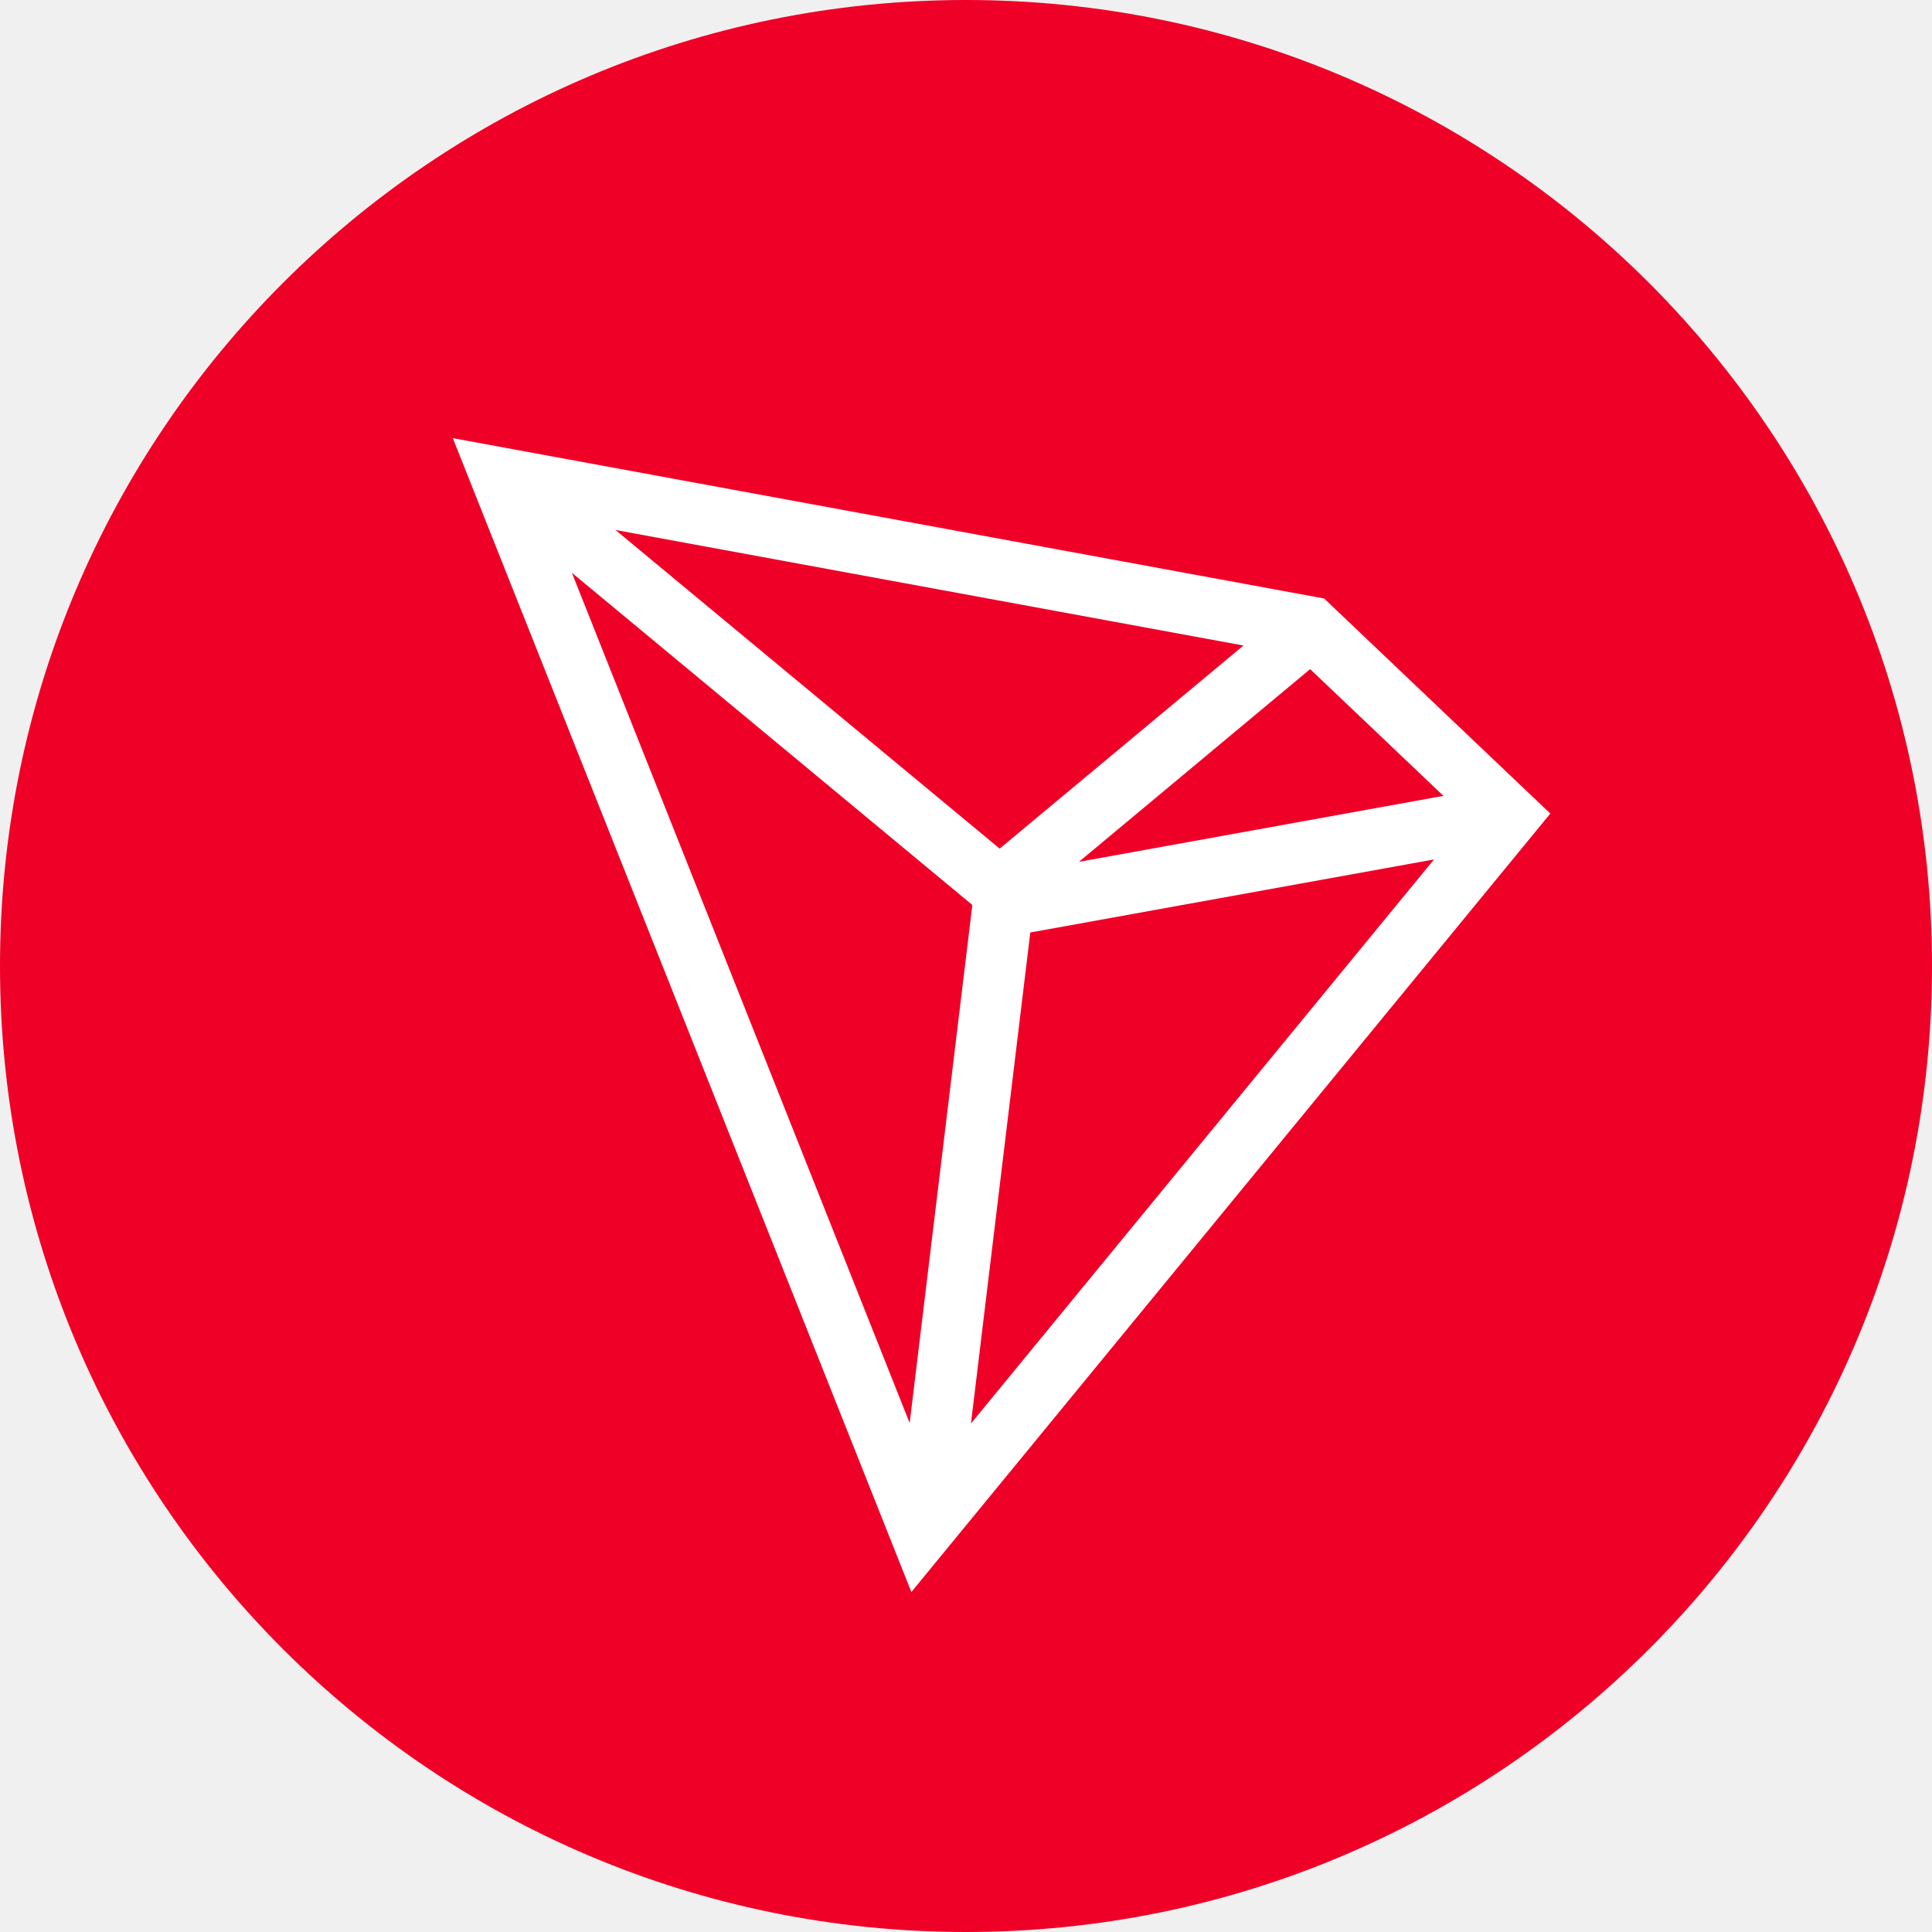
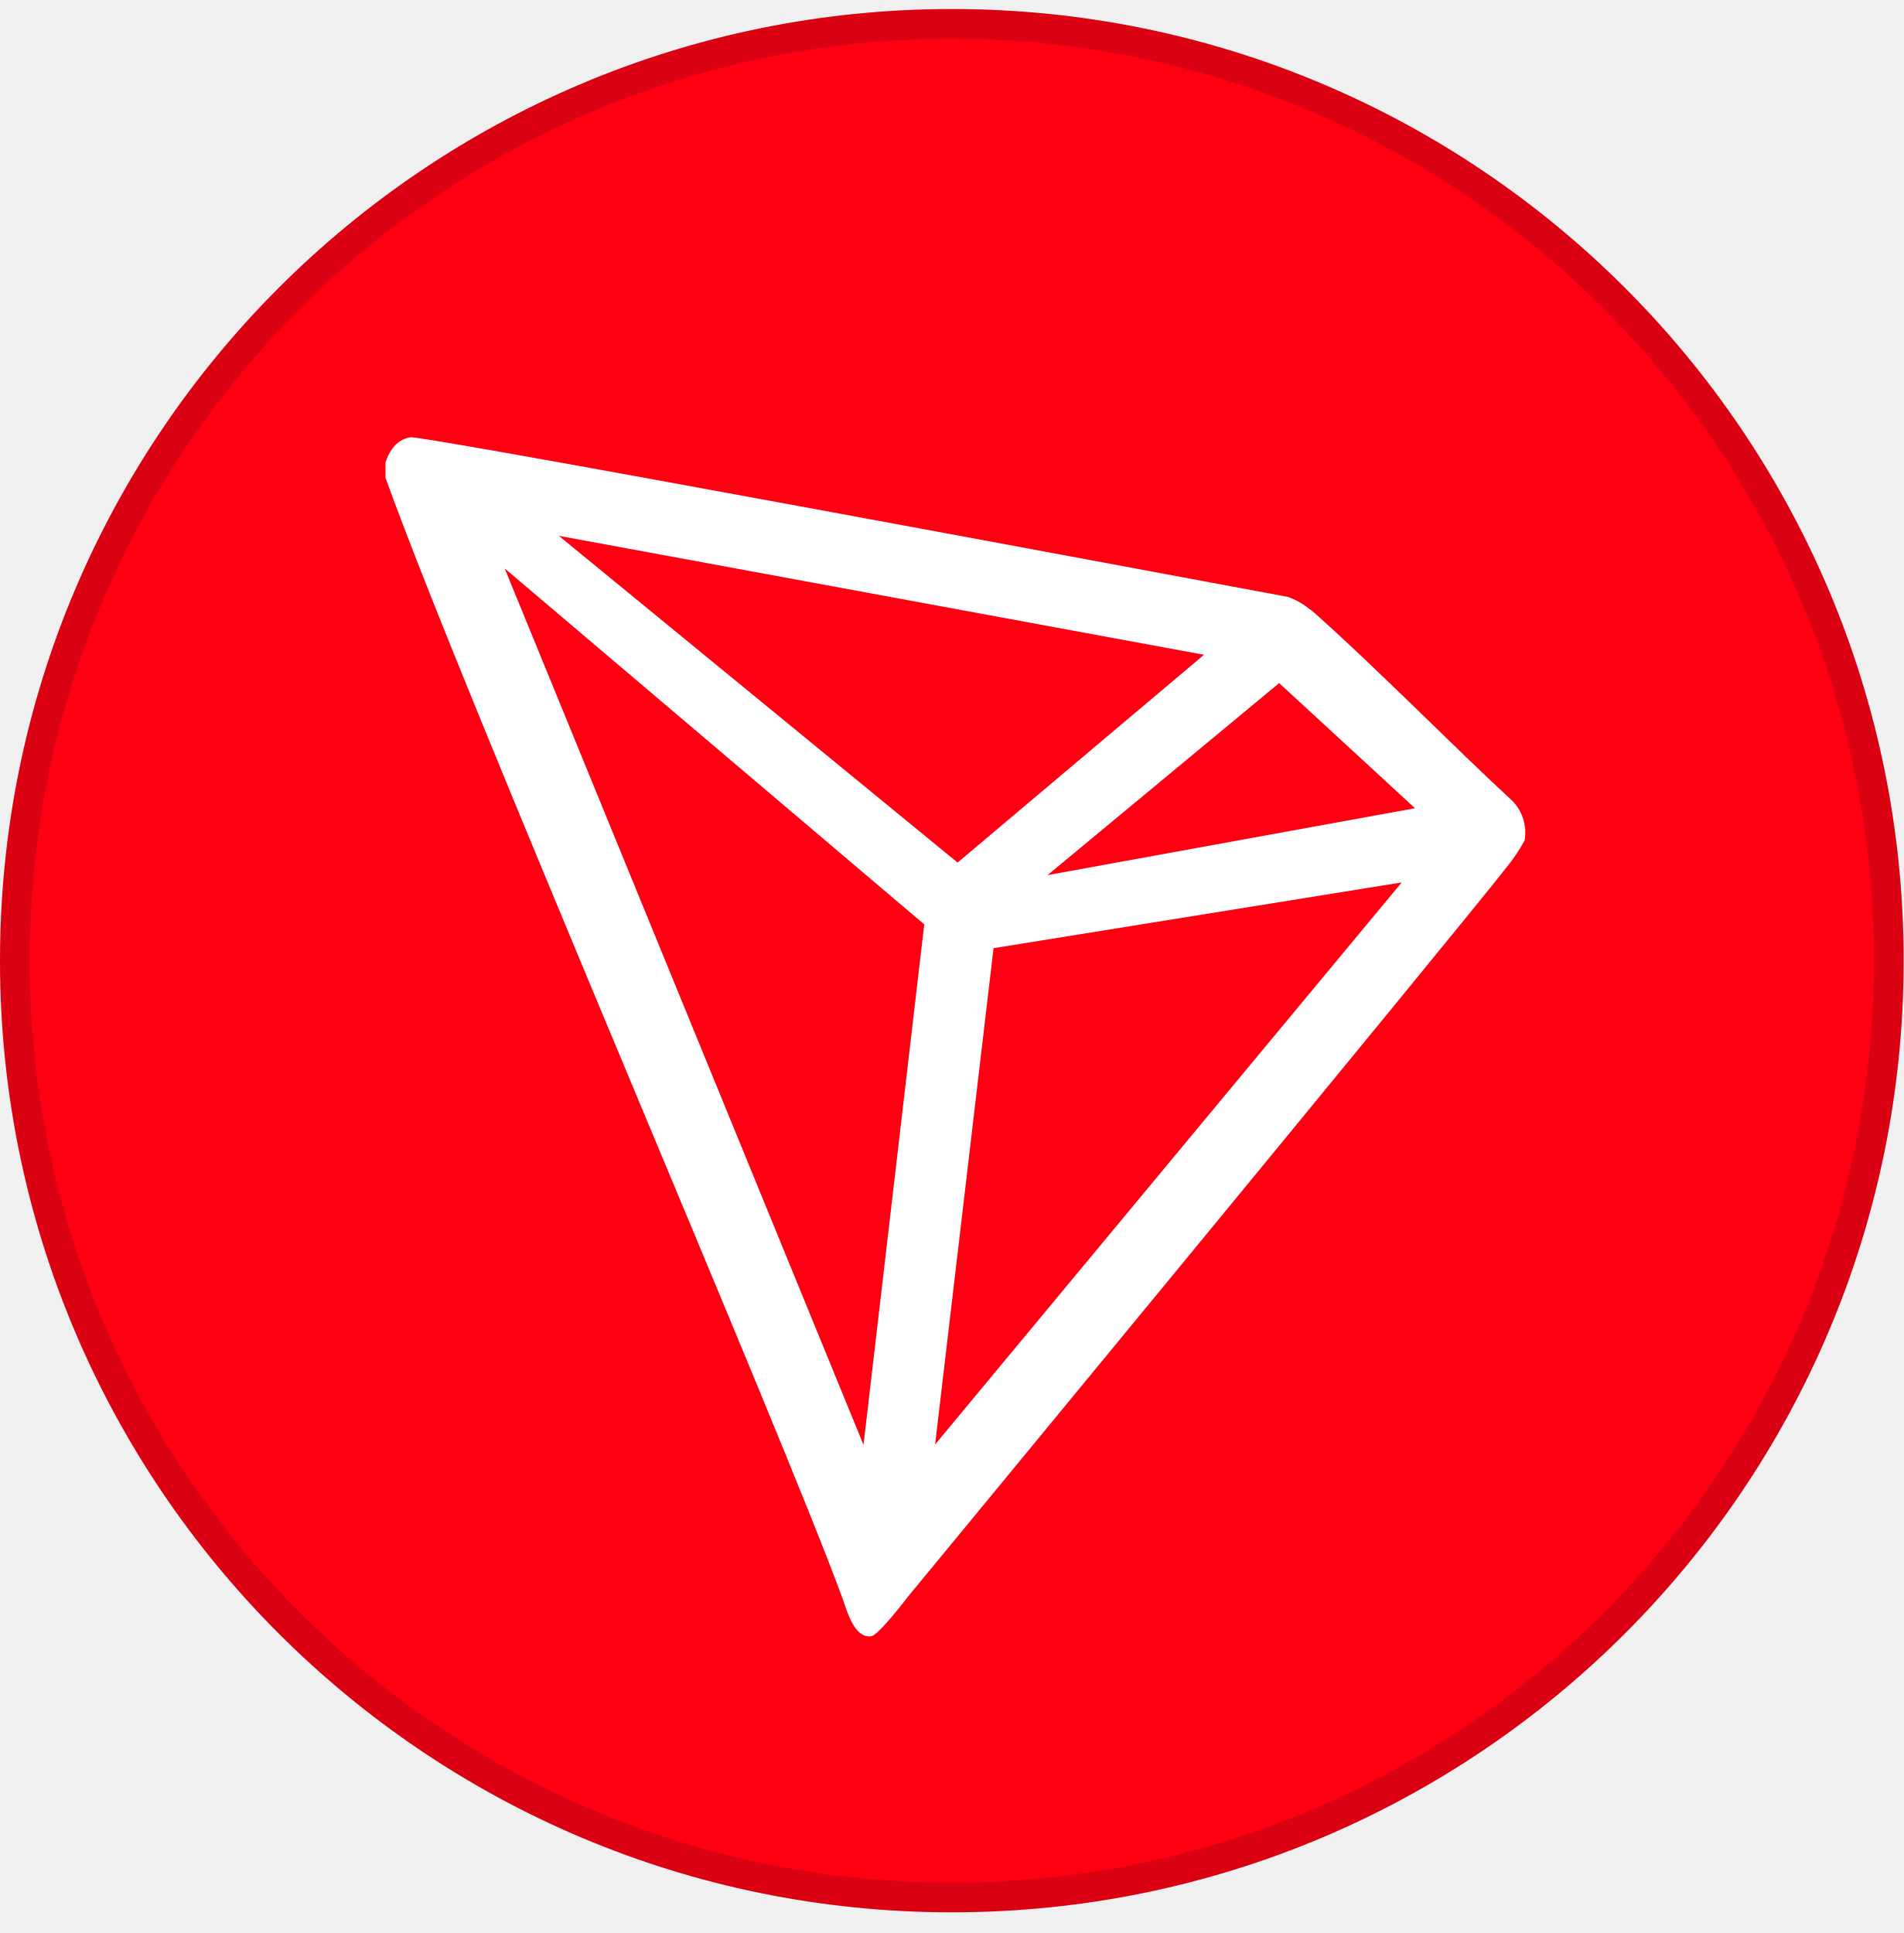
- <svg xmlns="http://www.w3.org/2000/svg" width="32" height="32" viewBox="0 0 32 32">
-   <g fill="none">
-     <circle fill="#EF0027" cx="16" cy="16" r="16" />
-     <path d="M21.932 9.913L7.5 7.257l7.595 19.112 10.583-12.894-3.746-3.562zm-.232 1.17l2.208 2.099-6.038 1.093 3.83-3.192zm-5.142 2.973l-6.364-5.278 10.402 1.914-4.038 3.364zm-.453.934l-1.038 8.58L9.472 9.487l6.633 5.502zm.96.455l6.687-1.21-7.67 9.343.983-8.133z" fill="#FFF" />
+ <svg xmlns="http://www.w3.org/2000/svg" width="64" height="65" viewBox="0 0 64 65" fill="none">
+   <rect y="0.304" width="64" height="64" rx="32" fill="#FF0013" />
+   <rect x="0.5" y="0.804" width="63" height="63" rx="31.5" stroke="#070B14" stroke-opacity="0.15" />
+   <mask id="mask0_11313_5443" style="mask-type:luminance" maskUnits="userSpaceOnUse" x="0" y="0" width="64" height="65">
+     <path d="M63.957 0.304H0V64.304H63.957V0.304Z" fill="white" />
+   </mask>
+   <g mask="url(#mask0_11313_5443)">
+     <path d="M50.76 26.851C48.87 25.105 46.255 22.441 44.126 20.551L44 20.462C43.79 20.294 43.554 20.162 43.3 20.072C38.166 19.114 14.271 14.648 13.804 14.704C13.674 14.723 13.549 14.77 13.439 14.843L13.319 14.937C13.172 15.087 13.06 15.268 12.992 15.467L12.96 15.549V15.996V16.065C15.65 23.556 26.272 48.094 28.363 53.852C28.489 54.243 28.729 54.986 29.176 55.024H29.277C29.516 55.024 30.537 53.676 30.537 53.676C30.537 53.676 48.781 31.55 50.627 29.194C50.866 28.904 51.077 28.592 51.257 28.262C51.303 28.004 51.282 27.738 51.194 27.491C51.107 27.243 50.957 27.023 50.76 26.851ZM35.218 29.427L43.005 22.97L47.572 27.178L35.218 29.427ZM32.194 29.005L18.788 18.018L40.478 22.018L32.194 29.005ZM33.403 31.884L47.125 29.673L31.438 48.573L33.403 31.884ZM16.967 19.114L31.073 31.084L29.031 48.585L16.967 19.114Z" fill="white" />
  </g>
</svg>
